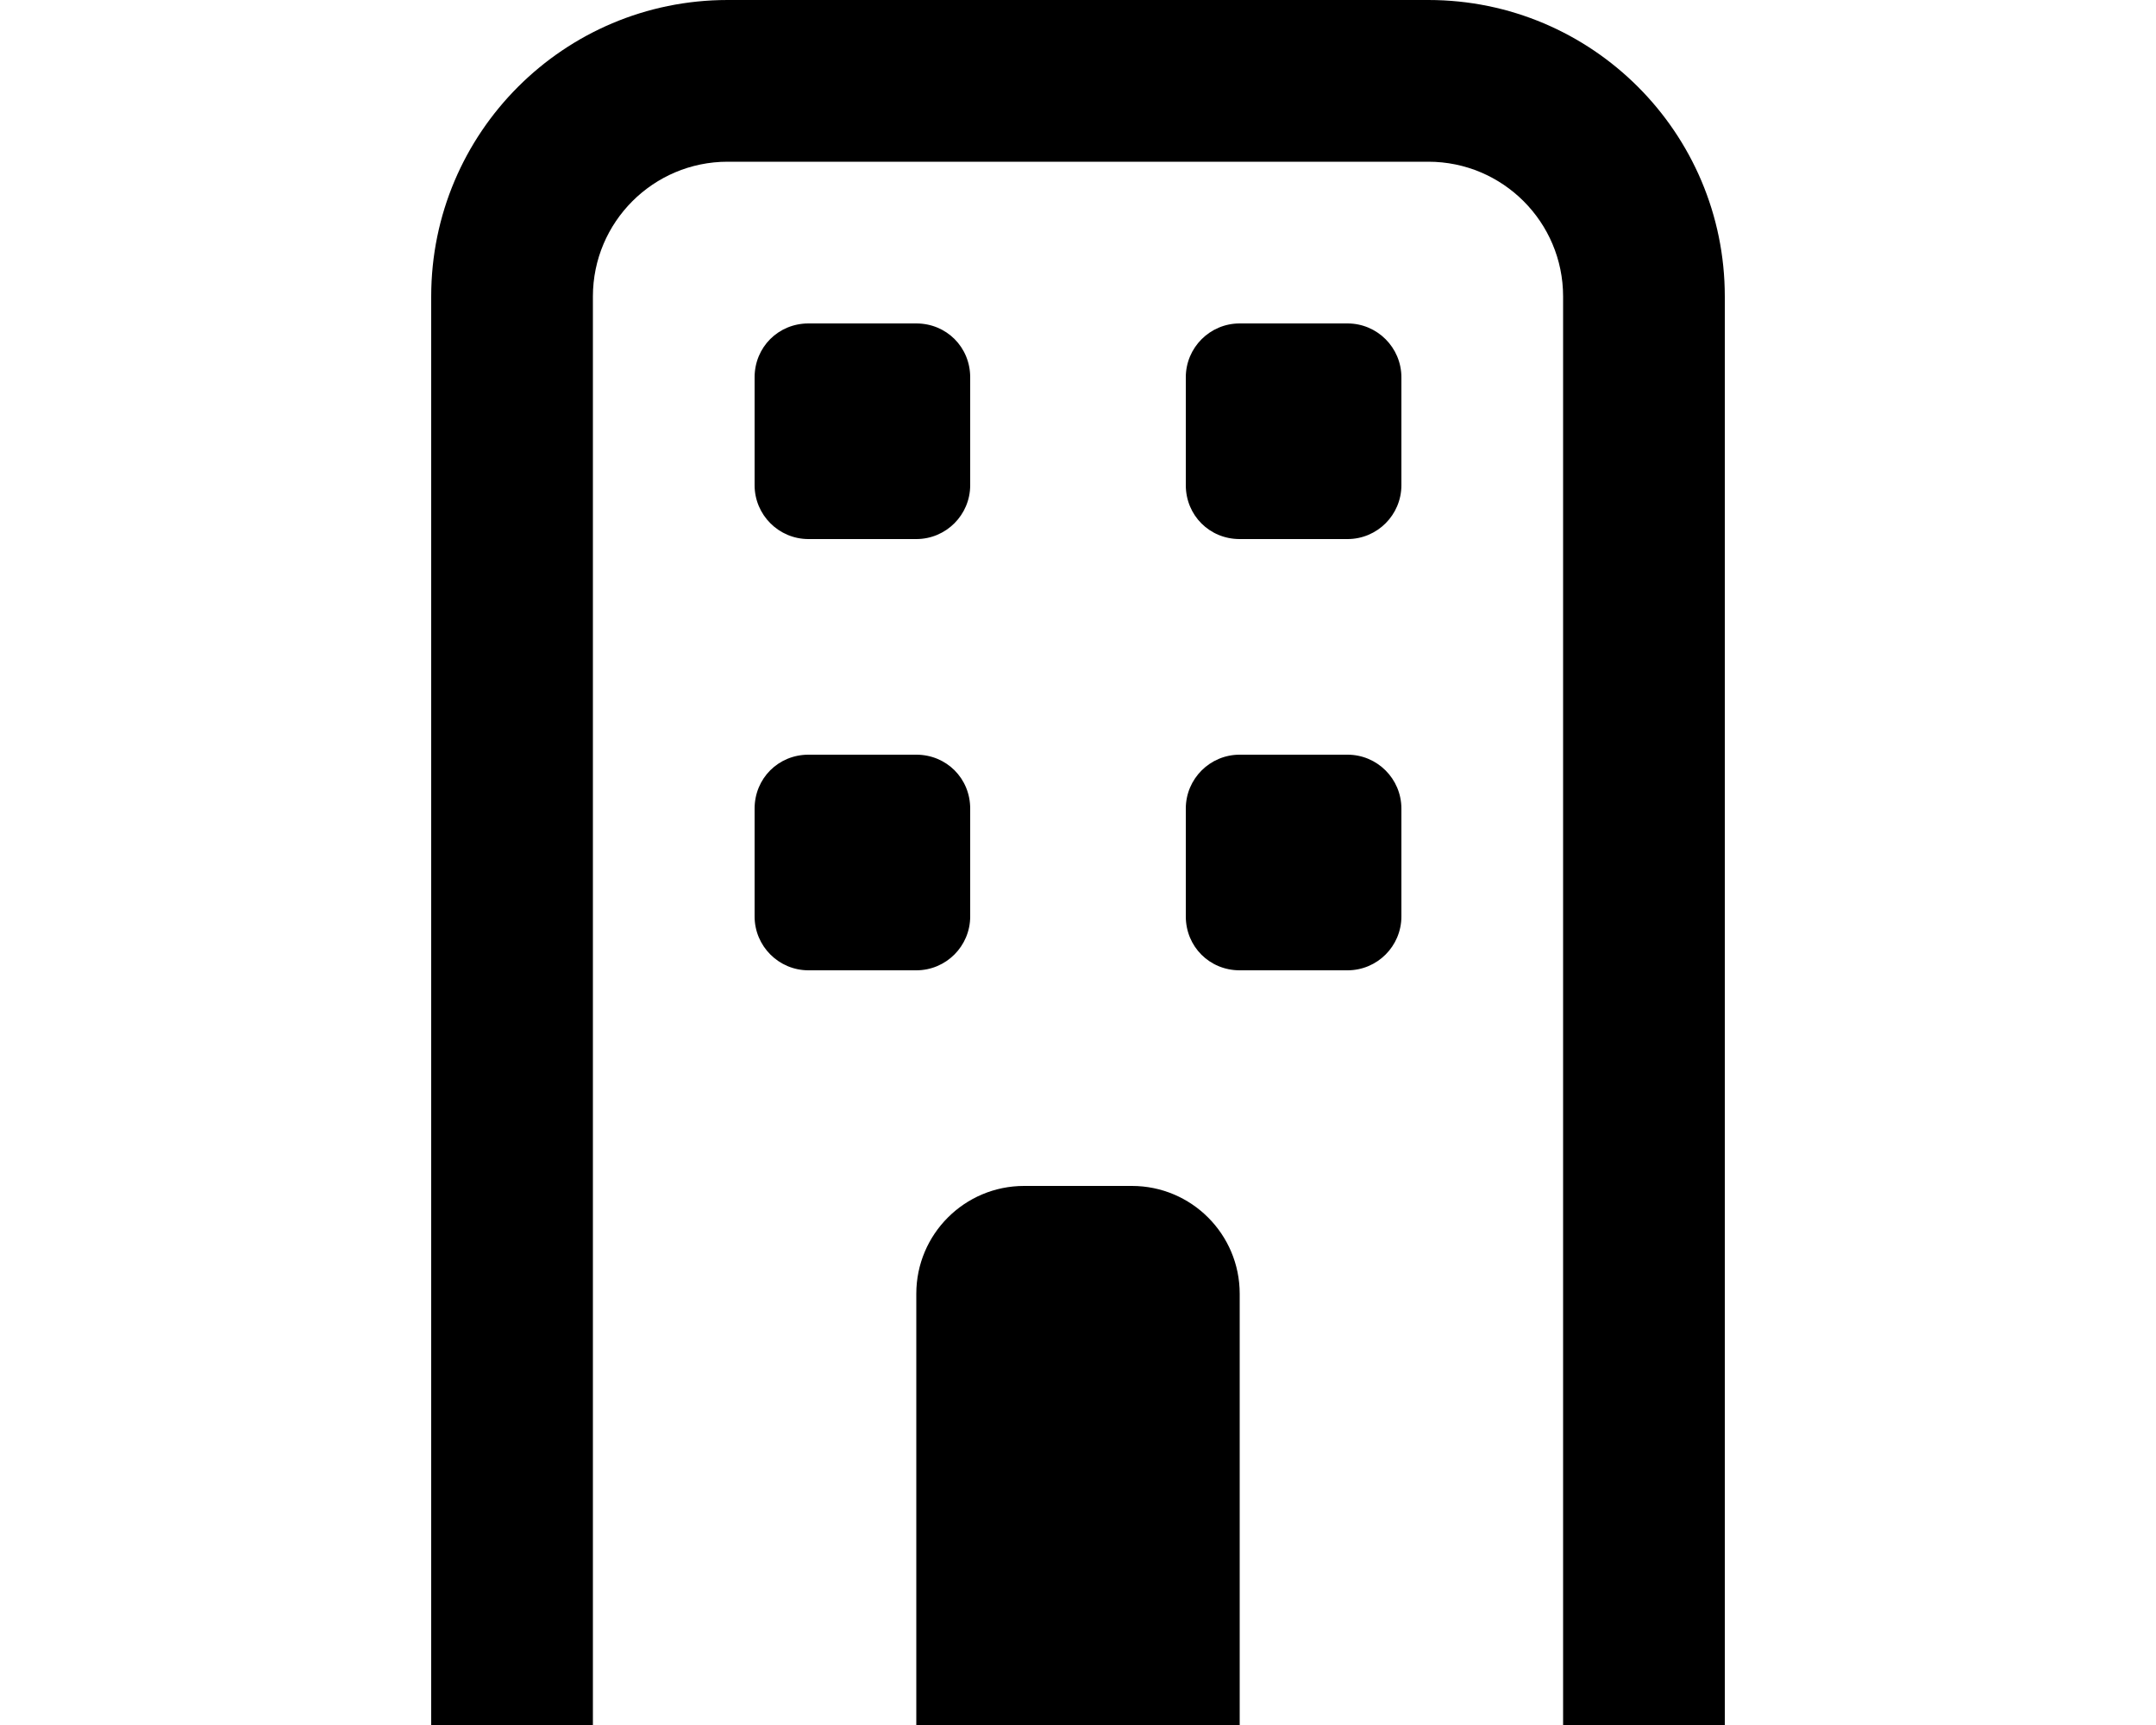
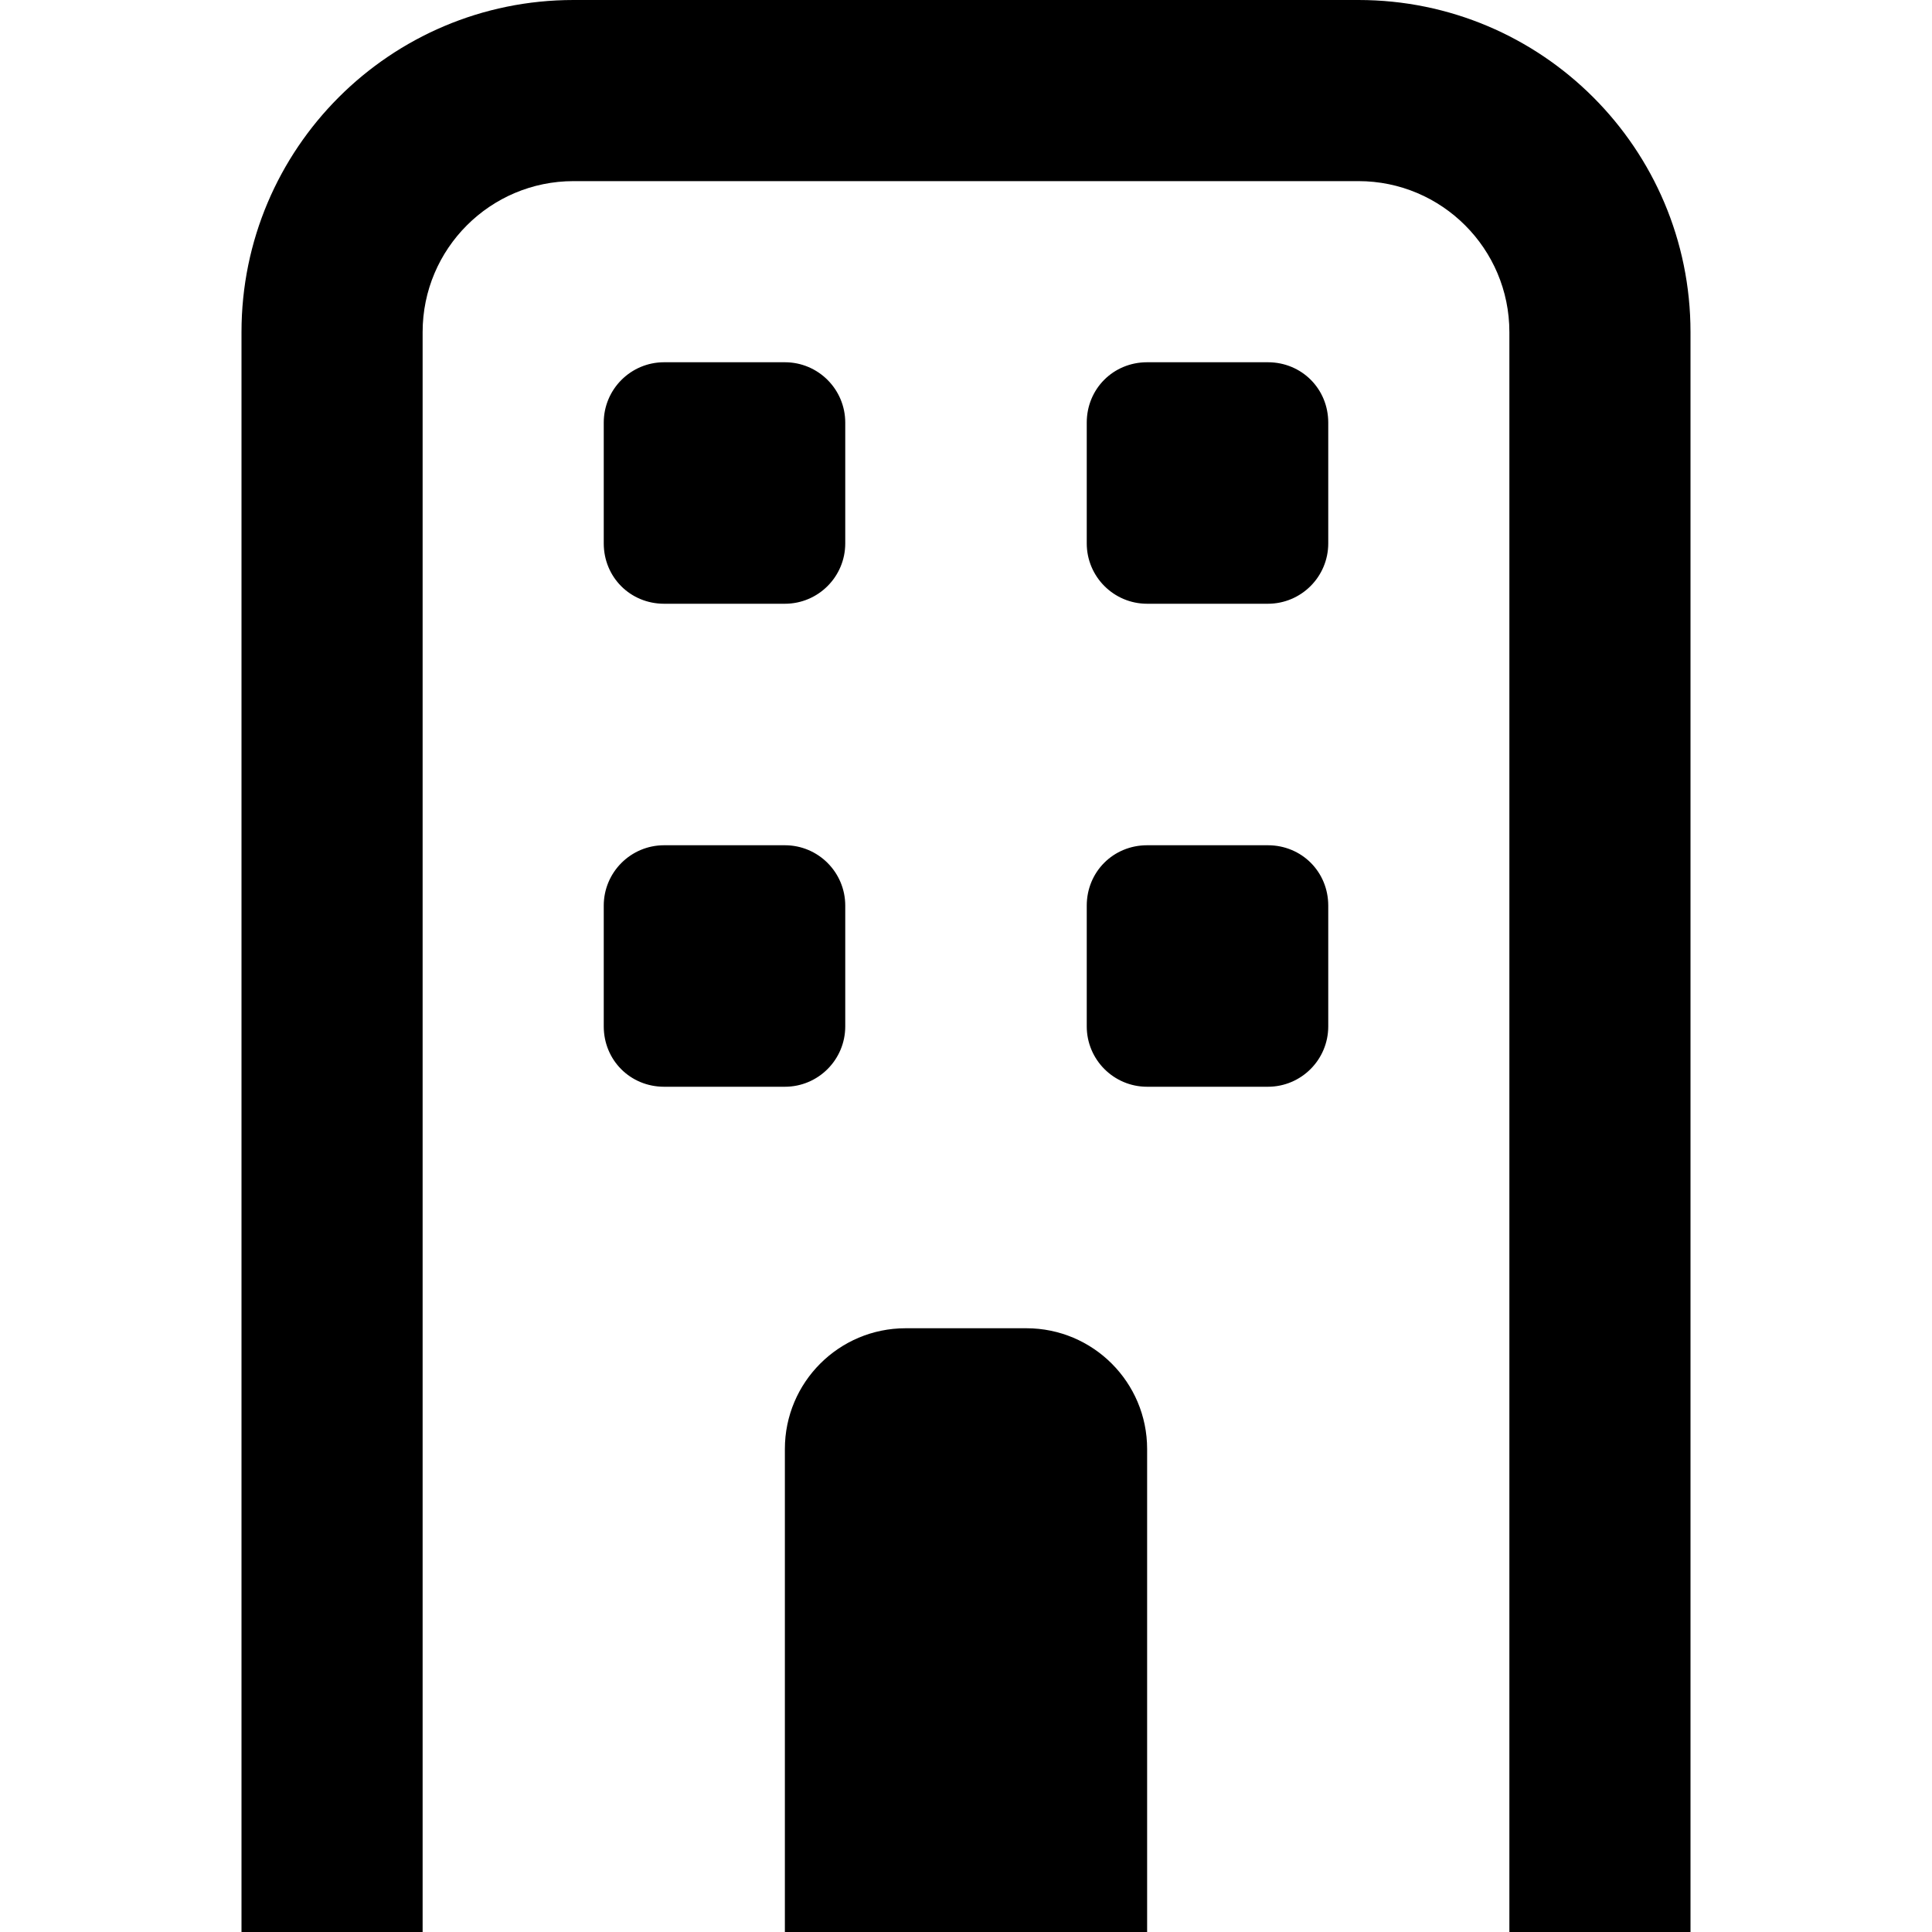
- <svg xmlns="http://www.w3.org/2000/svg" viewBox="0 0 20 16" fill="currentColor">
-   <path d="M5.5 2.75c0-.69.56-1.25 1.25-1.25h6.5c.69 0 1.25.56 1.25 1.25V16H16V2.75A2.75 2.75 0 0 0 13.25 0h-6.5A2.75 2.75 0 0 0 4 2.75V16h1.5V2.75Z" />
-   <path d="M8.5 16v-4a1 1 0 0 1 1-1h1a1 1 0 0 1 1 1v4h-3ZM7 3.5c0-.28.22-.5.5-.5h1c.28 0 .5.22.5.5v1a.5.5 0 0 1-.5.5h-1a.5.5 0 0 1-.5-.5v-1Zm4.5-.5a.5.5 0 0 0-.5.5v1c0 .28.22.5.5.5h1a.5.5 0 0 0 .5-.5v-1a.5.5 0 0 0-.5-.5h-1ZM7 7.5c0-.28.22-.5.5-.5h1c.28 0 .5.22.5.5v1a.5.5 0 0 1-.5.5h-1a.5.5 0 0 1-.5-.5v-1Zm4.5-.5a.5.5 0 0 0-.5.5v1c0 .28.22.5.5.5h1a.5.5 0 0 0 .5-.5v-1a.5.5 0 0 0-.5-.5h-1Z" />
+ <svg xmlns="http://www.w3.org/2000/svg" viewBox="0 0 16 16" fill="currentColor">
+   <path d="M3.5 2.75c0-.69.56-1.25 1.25-1.25h6.5c.69 0 1.25.56 1.25 1.25V16H14V2.75A2.75 2.75 0 0 0 11.25 0h-6.5A2.75 2.75 0 0 0 2 2.75V16h1.5V2.75Z" />
+   <path d="M5.5 3a.5.5 0 0 0-.5.5v1c0 .28.22.5.5.5h1a.5.5 0 0 0 .5-.5v-1a.5.5 0 0 0-.5-.5h-1Zm3.5.5c0-.28.22-.5.5-.5h1c.28 0 .5.22.5.5v1a.5.5 0 0 1-.5.5h-1a.5.5 0 0 1-.5-.5v-1ZM5.5 7a.5.5 0 0 0-.5.5v1c0 .28.22.5.5.5h1a.5.5 0 0 0 .5-.5v-1a.5.5 0 0 0-.5-.5h-1Zm3.5.5c0-.28.22-.5.5-.5h1c.28 0 .5.22.5.5v1a.5.5 0 0 1-.5.5h-1a.5.5 0 0 1-.5-.5v-1ZM7.5 11a1 1 0 0 0-1 1v4h3v-4a1 1 0 0 0-1-1h-1Z" />
</svg>
